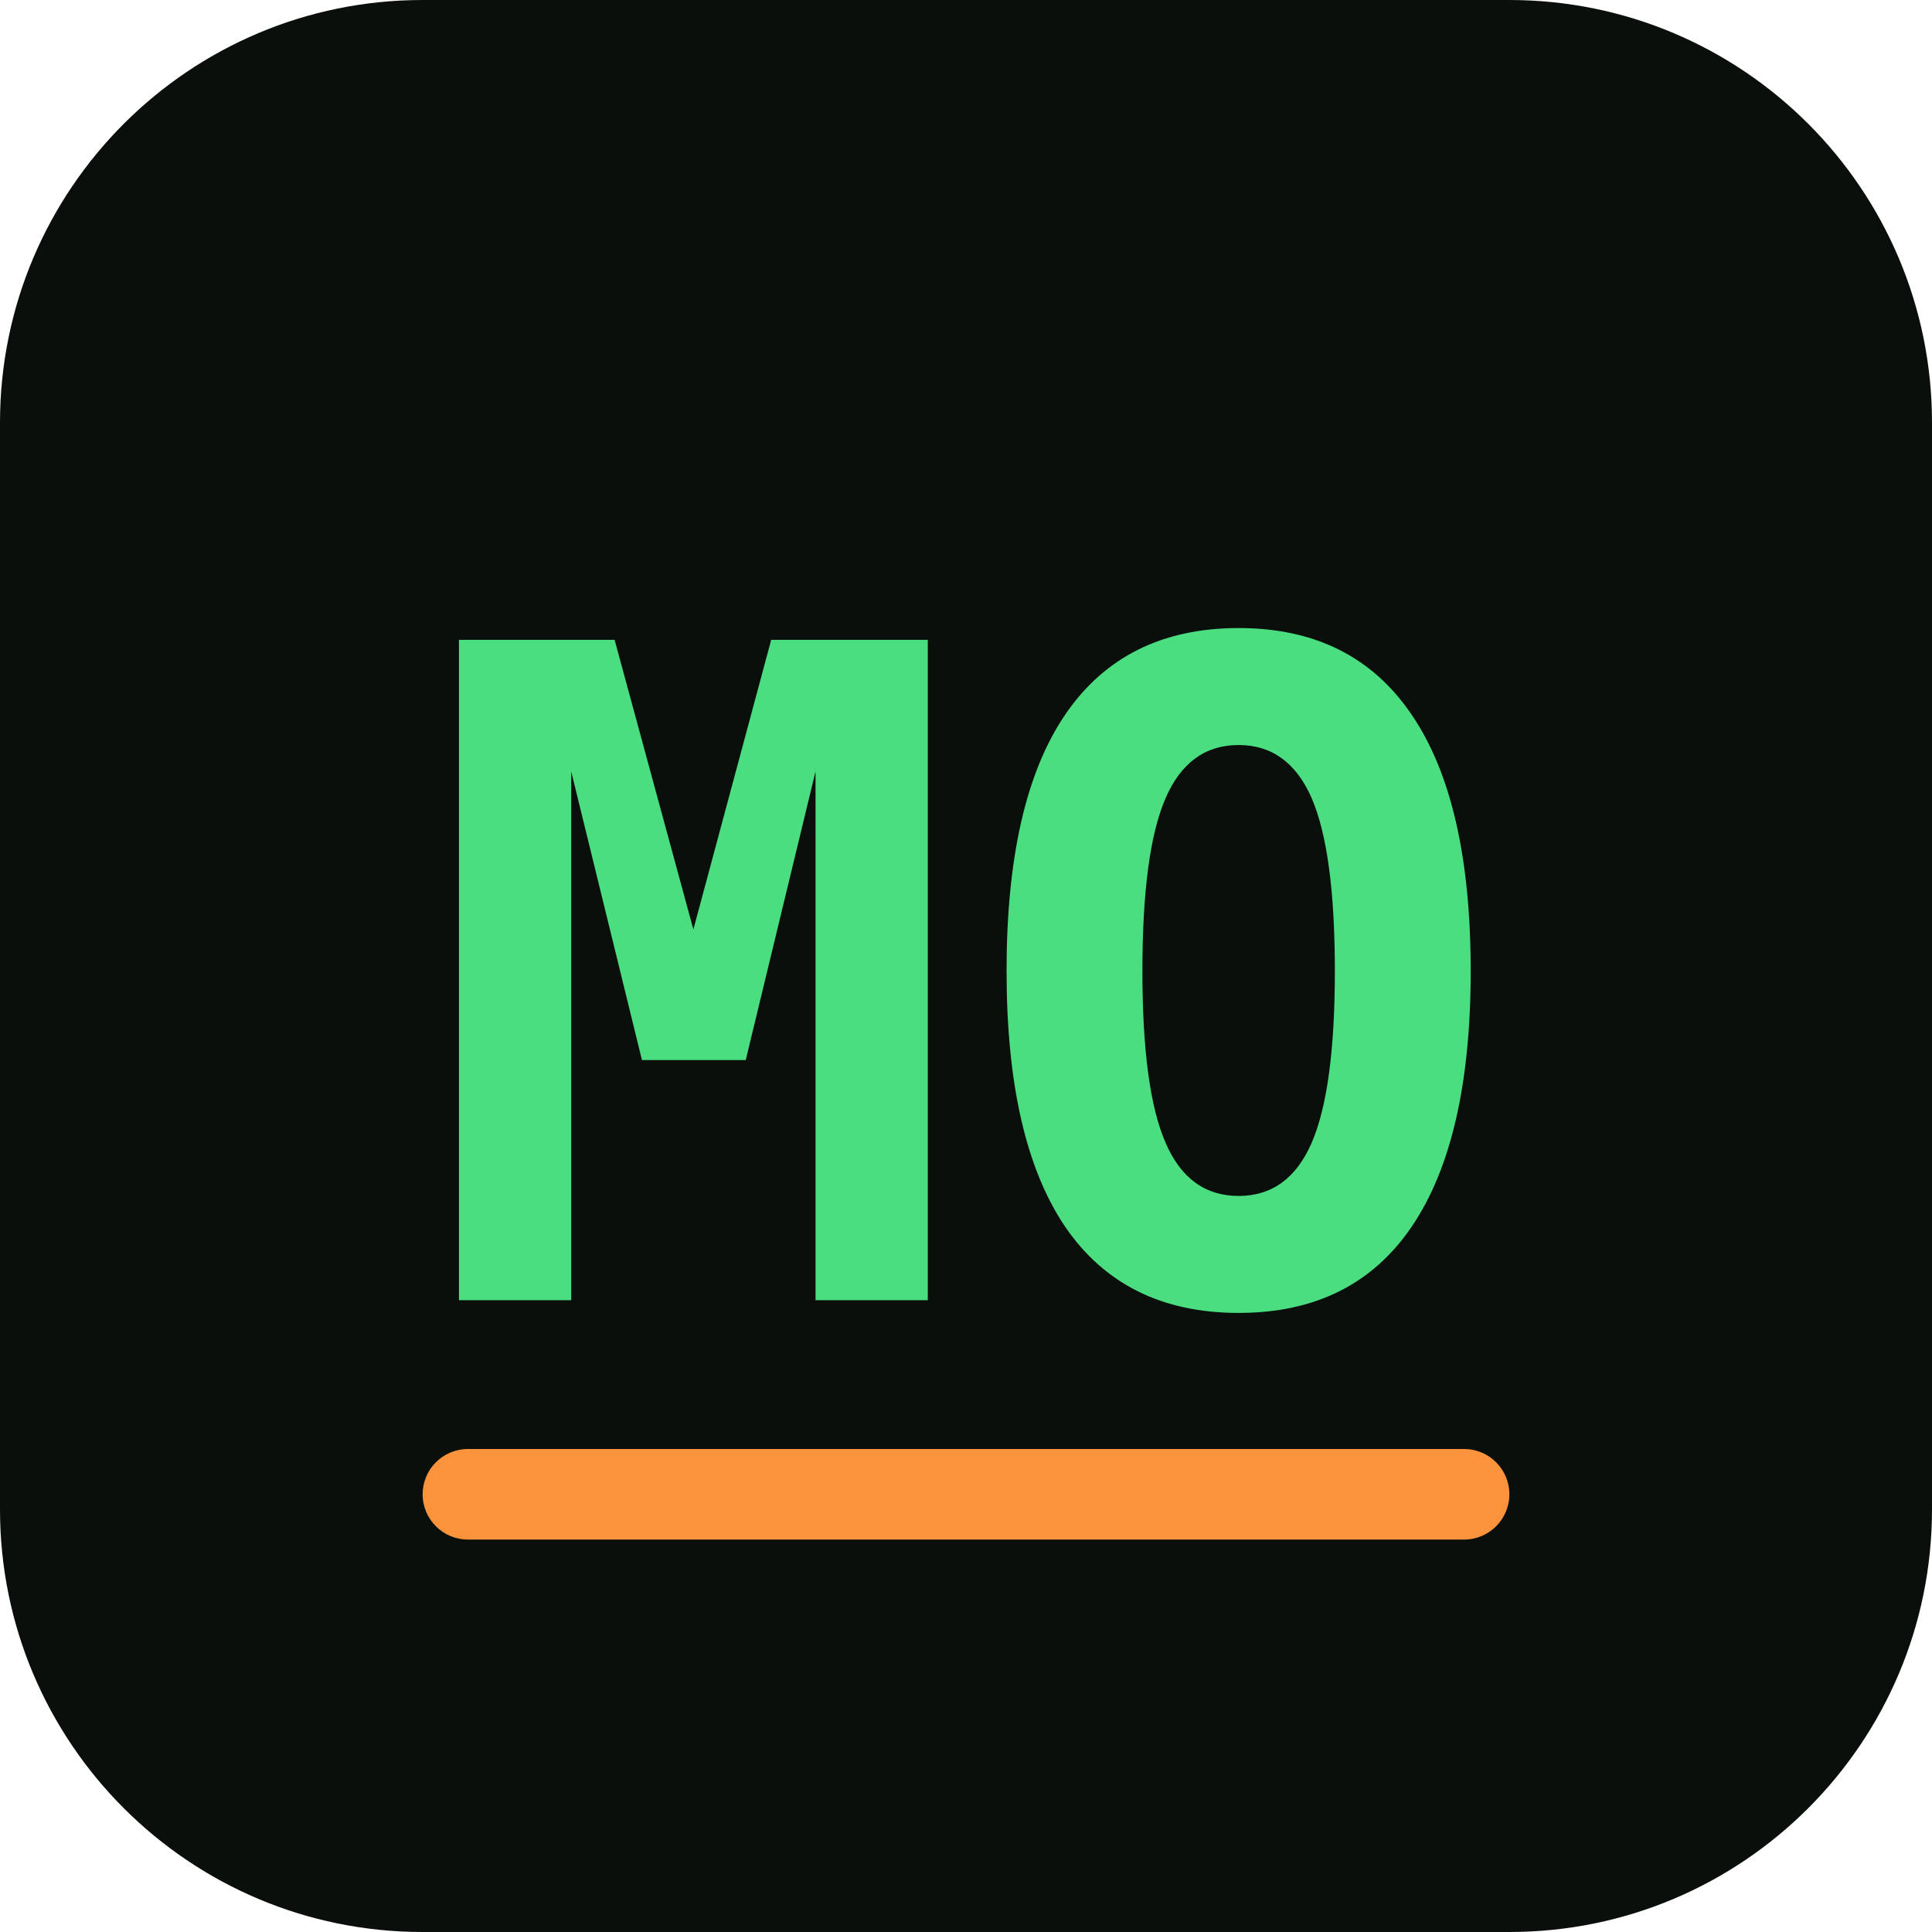
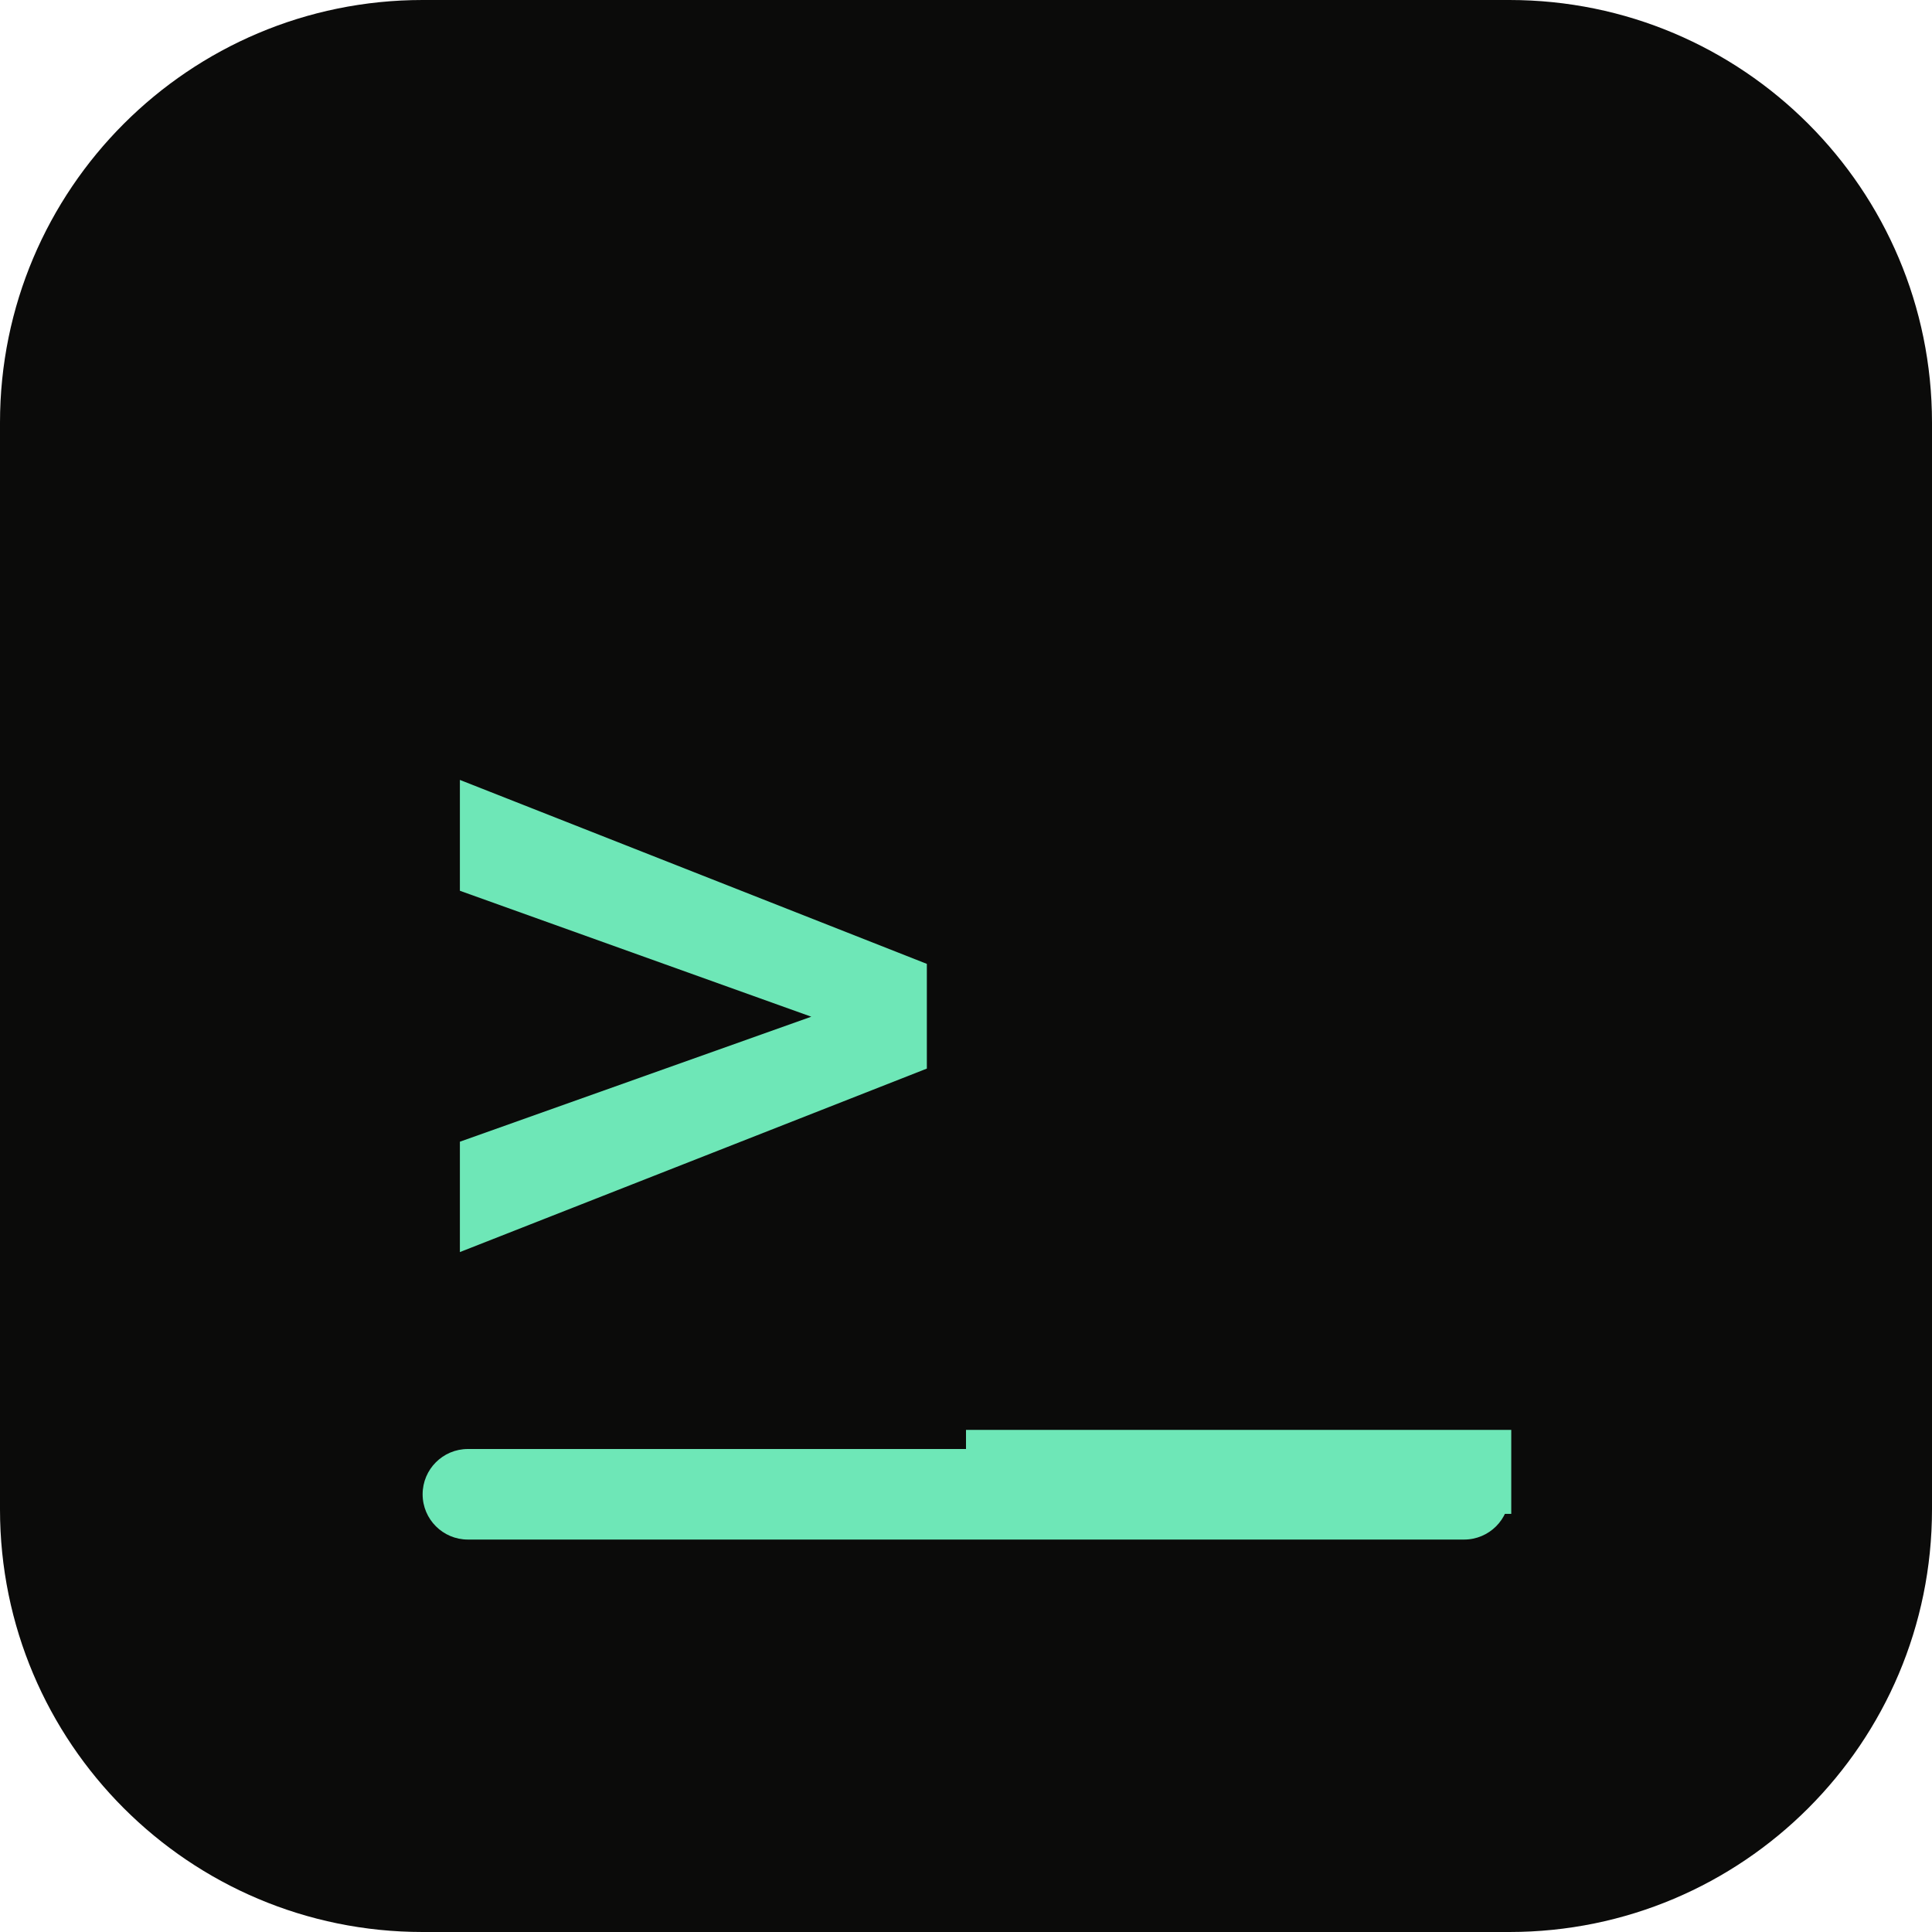
<svg xmlns="http://www.w3.org/2000/svg" viewBox="0 0 64 64">
-   <rect width="64" height="64" rx="14" fill="#0a0f0c" />
-   <text x="50%" y="54%" dominant-baseline="middle" text-anchor="middle" font-family="ui-monospace, Consolas, monospace" font-size="30" font-weight="700" fill="#4ade80">MO</text>
-   <rect x="14" y="48" width="36" height="3" rx="1.5" fill="#fb923c" />
+   <rect width="64" height="64" rx="14" fill="#0b0b0a" />
+   <text x="50%" y="54%" dominant-baseline="middle" text-anchor="middle" font-family="ui-monospace, Consolas, monospace" font-size="30" font-weight="700" fill="#6ee7b7">&gt;_</text>
+   <rect x="14" y="48" width="36" height="3" rx="1.5" fill="#6ee7b7" />
</svg>
